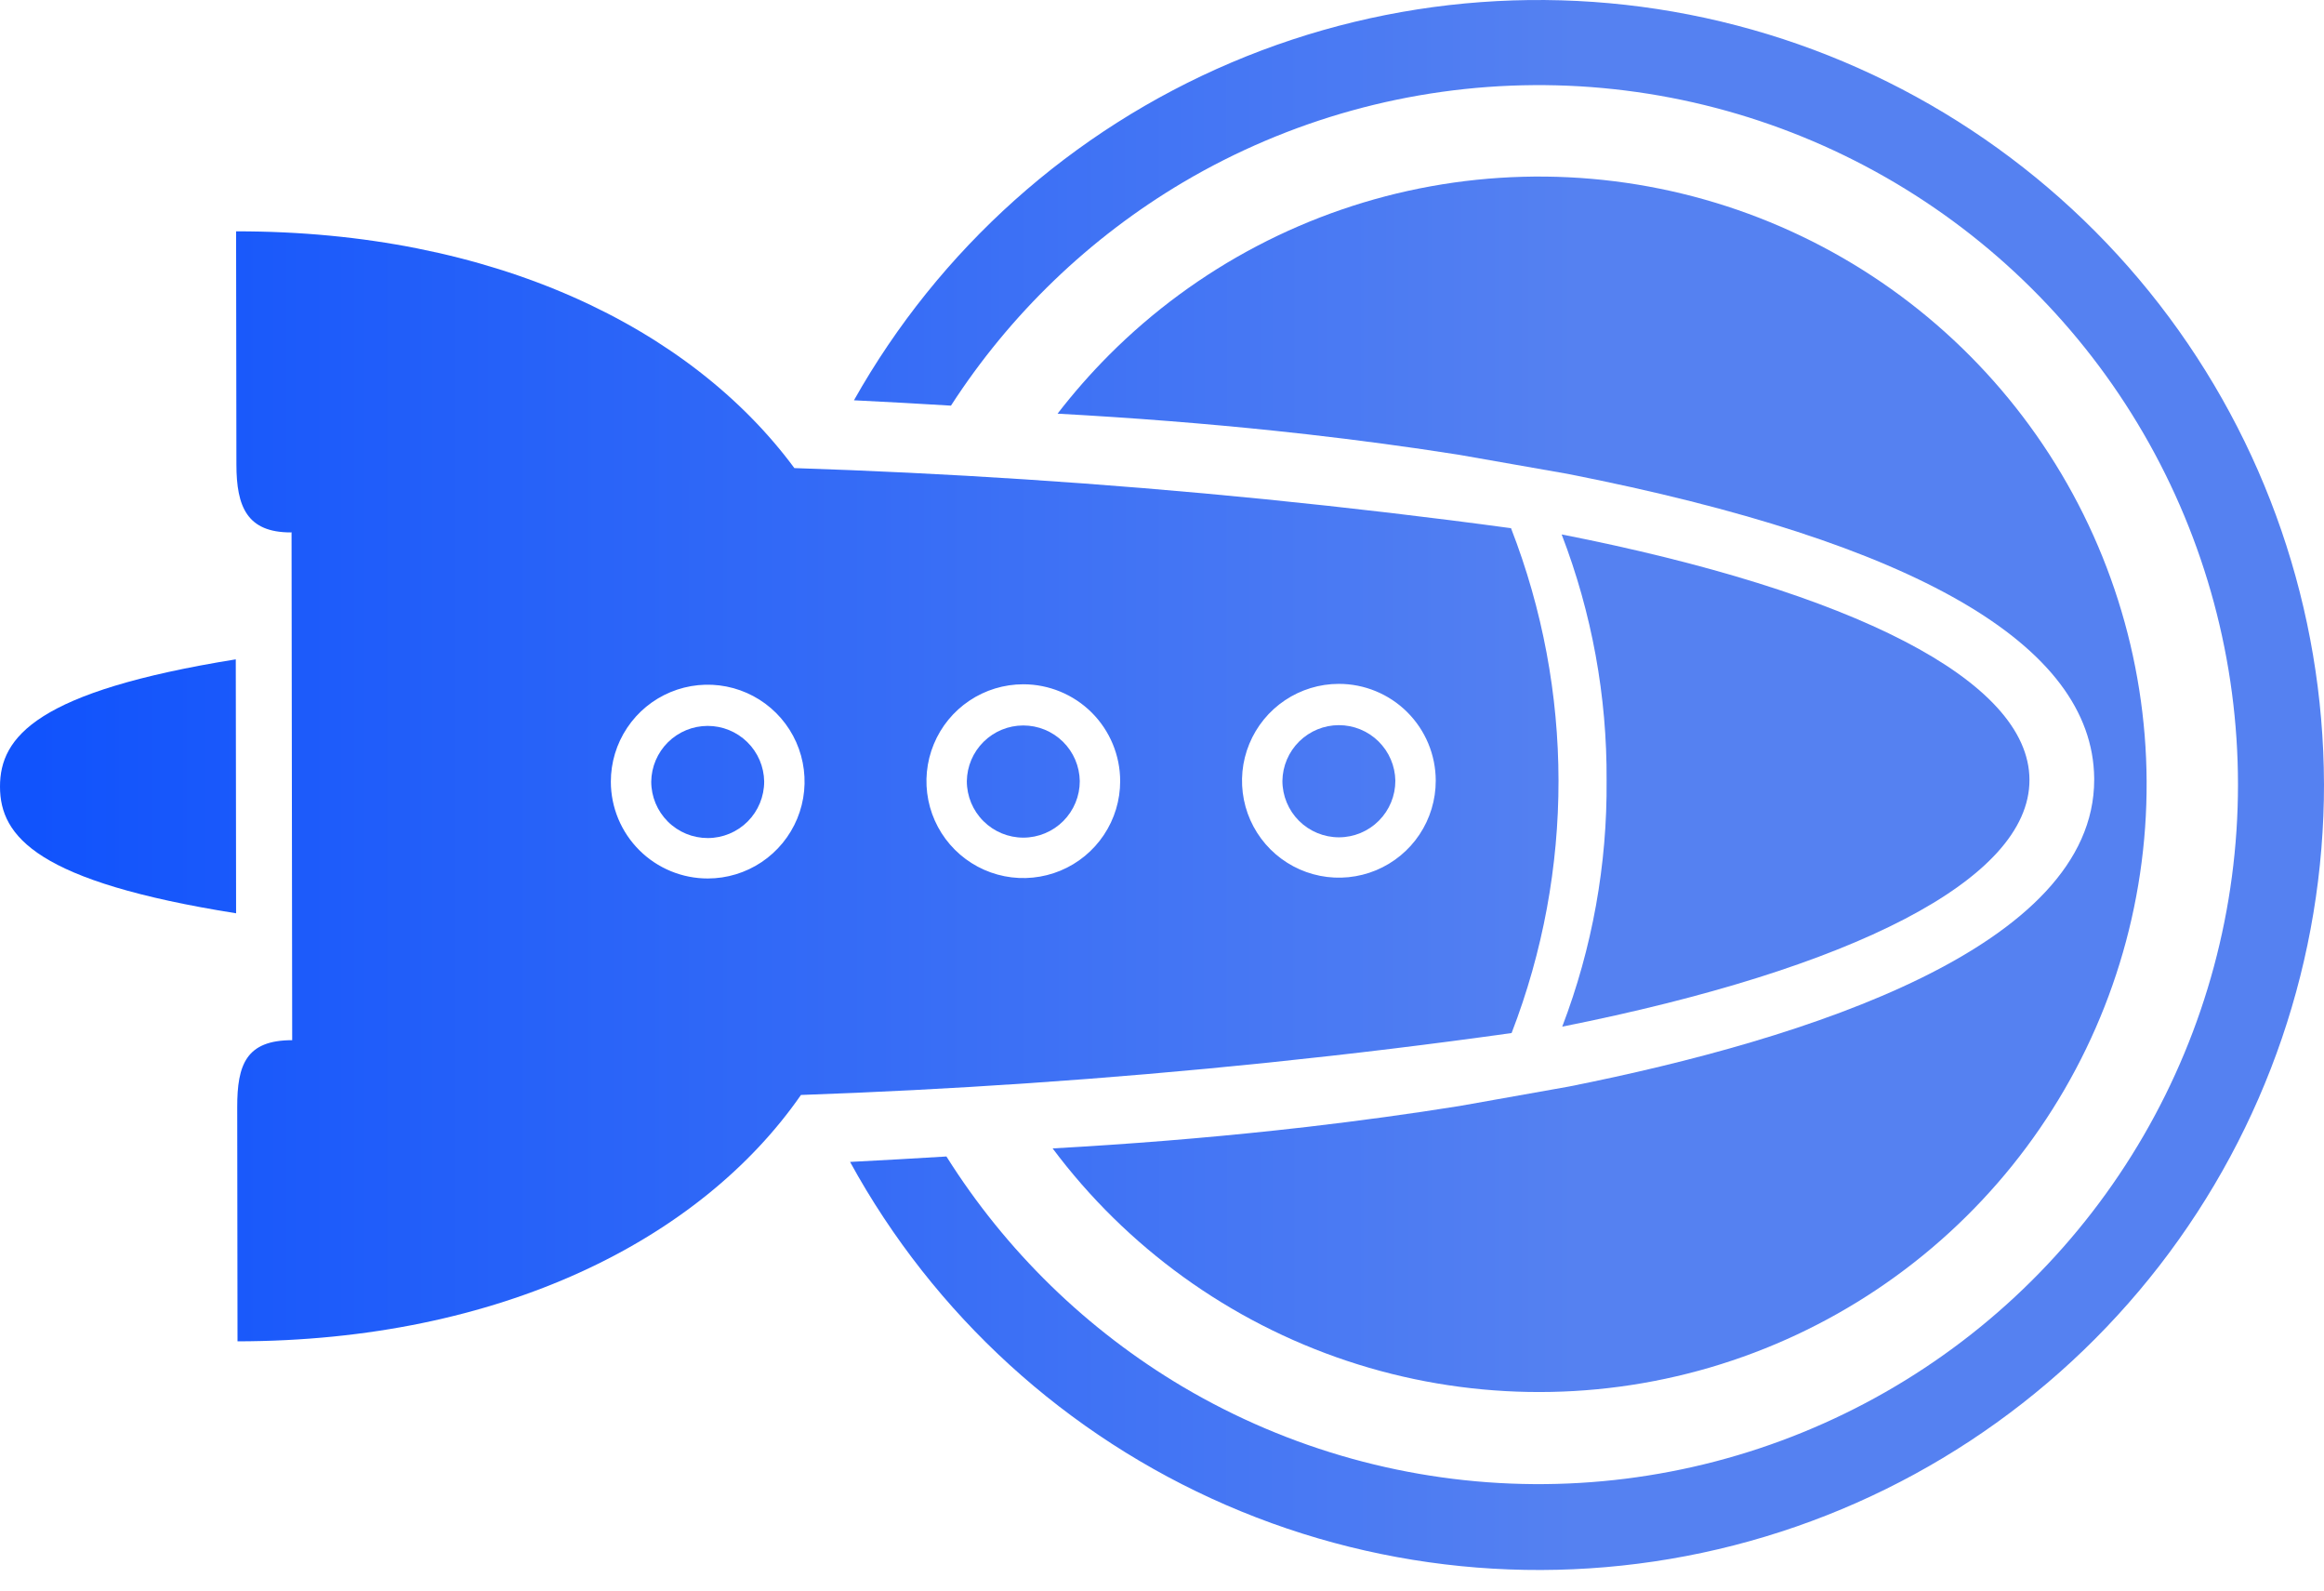
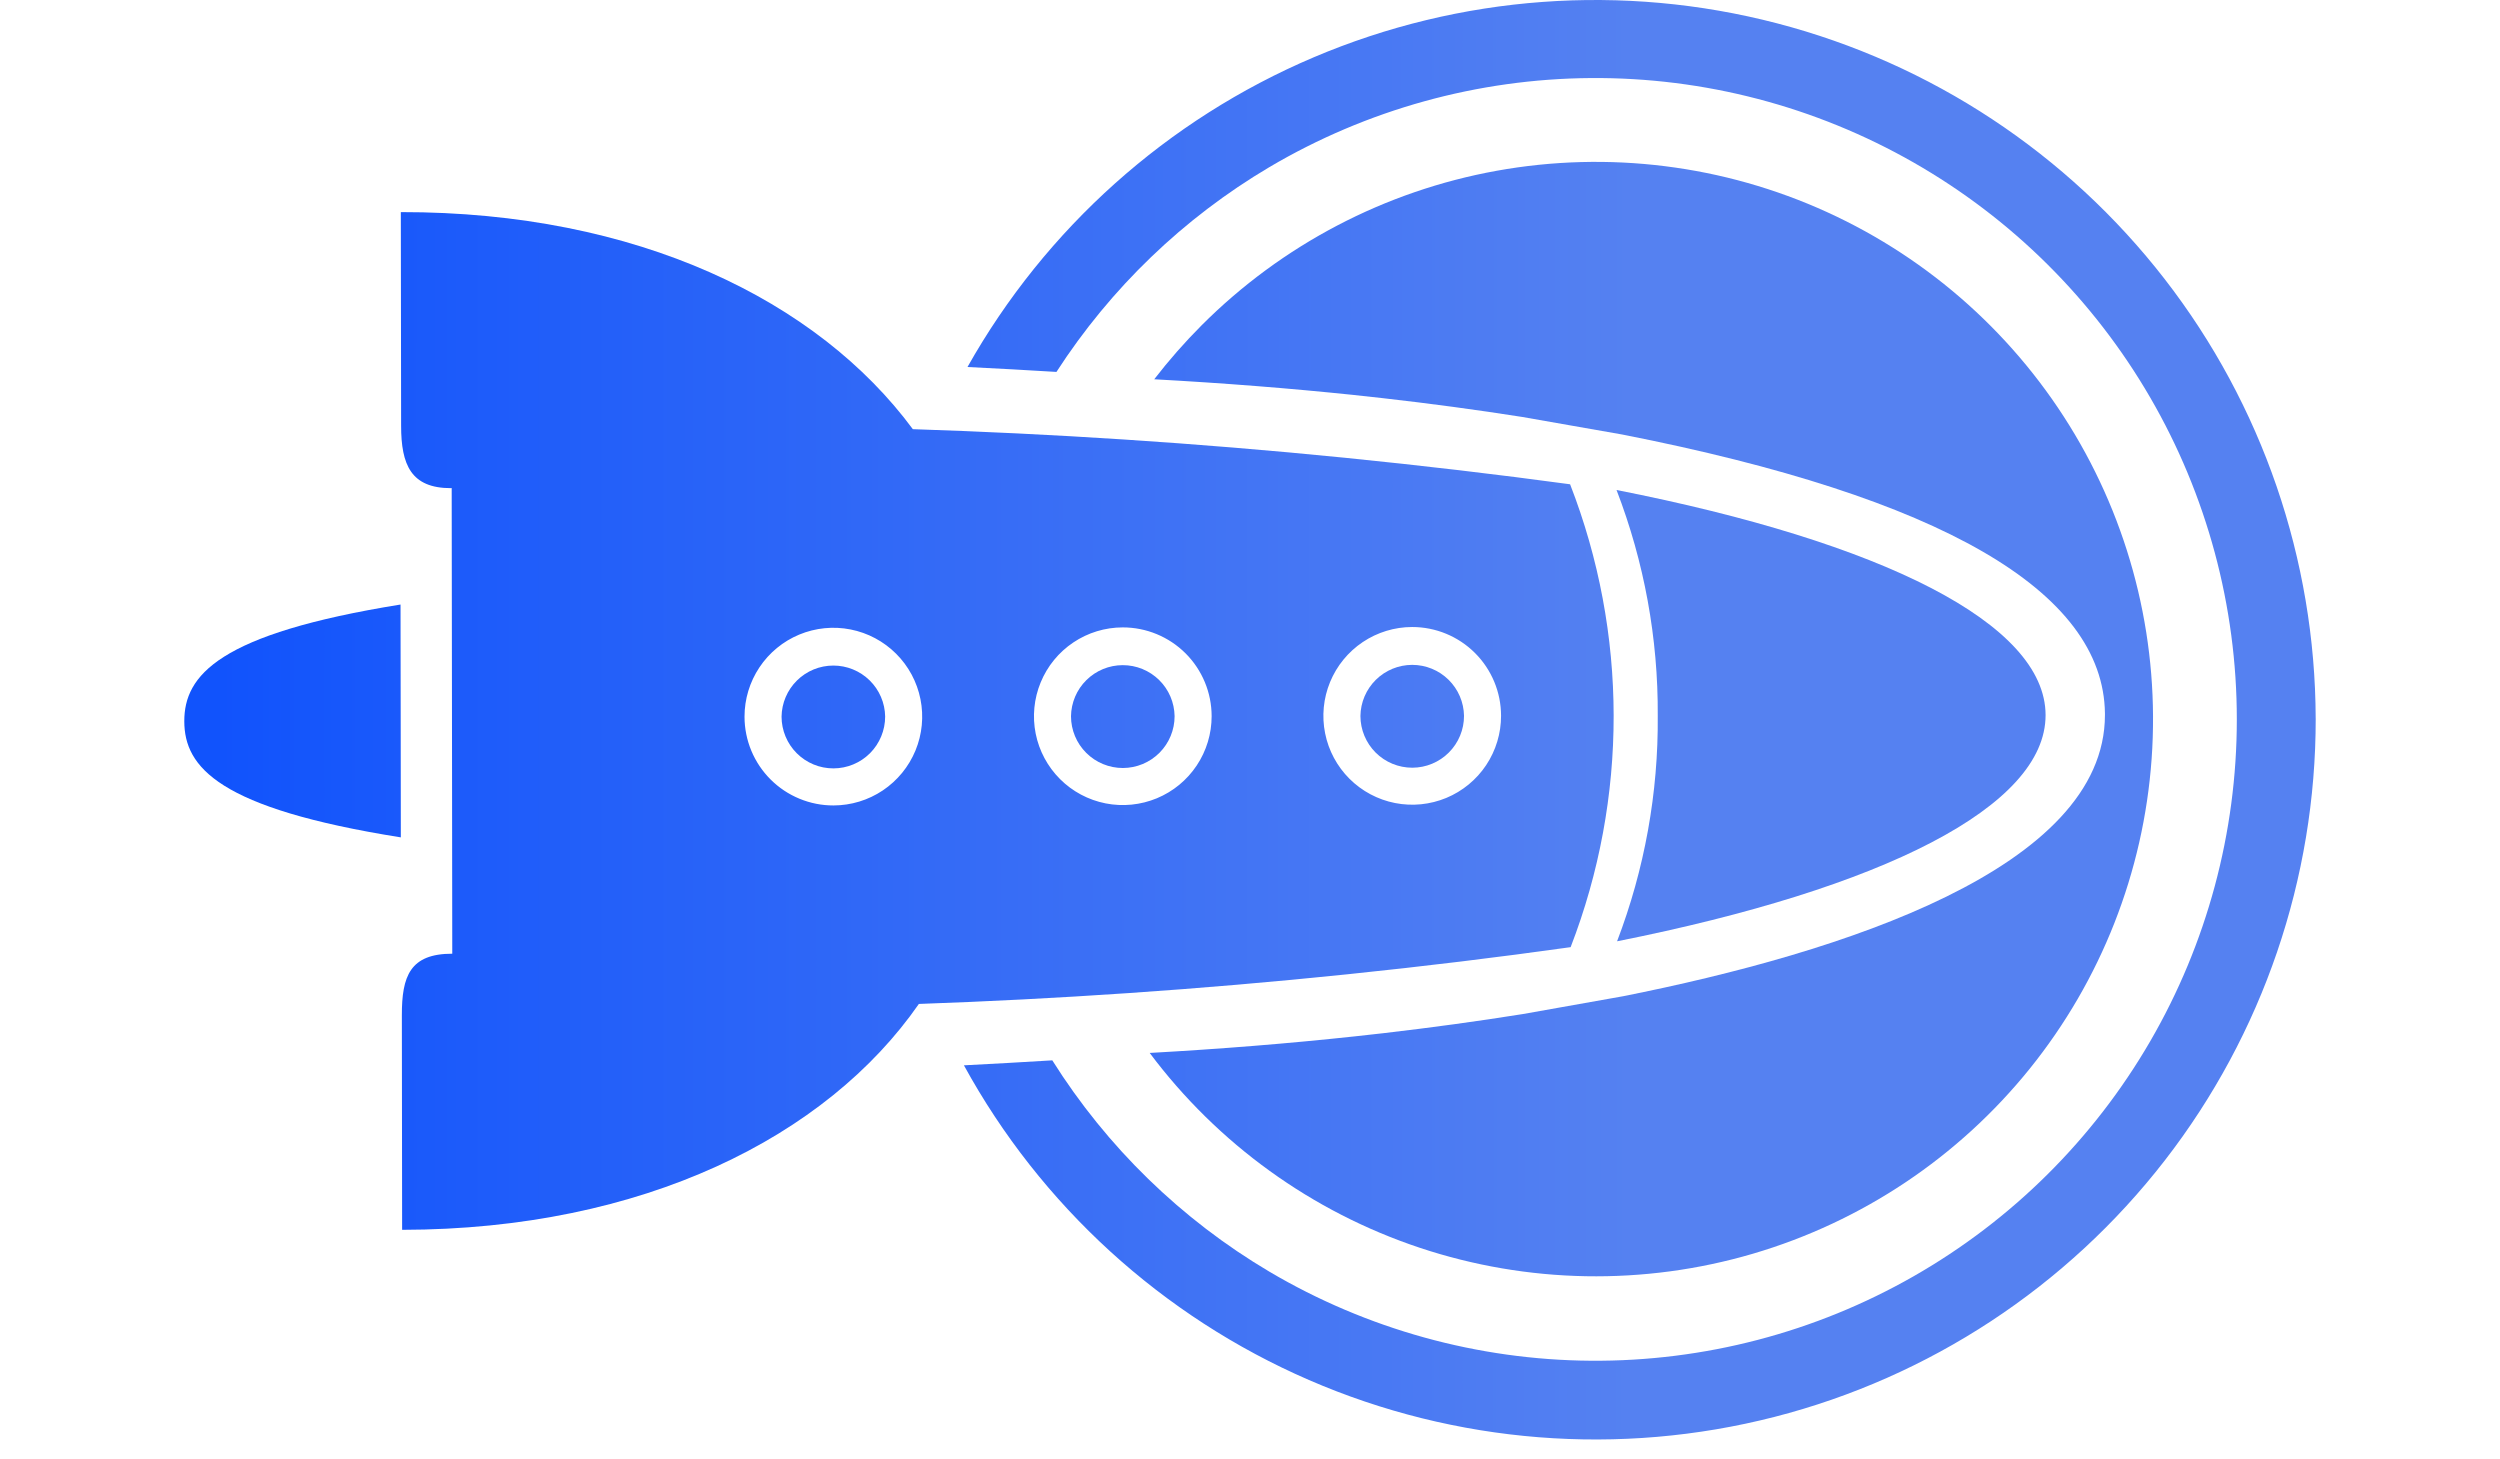
- <svg xmlns="http://www.w3.org/2000/svg" width="95" height="65" viewBox="0 0 95 65" fill="none">
+ <svg xmlns="http://www.w3.org/2000/svg" width="60" height="35" viewBox="0 0 95 65" fill="none">
  <path d="M65.674 31.893C65.704 35.331 65.088 38.744 63.861 41.955C75.715 39.593 82.965 35.951 82.96 31.874V31.869C82.952 27.793 75.694 24.172 63.837 21.84C65.072 25.047 65.695 28.457 65.674 31.893V31.893Z" fill="url(#paint0_linear_5_69)" />
  <path d="M9.645 32.133L9.638 26.945C1.516 28.253 -0.003 30.104 2.28882e-05 32.149C0.003 34.195 1.528 36.032 9.651 37.323L9.645 32.133Z" fill="url(#paint1_linear_5_69)" />
  <path d="M32.741 44.747C38.809 44.534 45.185 44.114 51.837 43.426C55.246 43.073 58.564 42.67 61.791 42.216C64.356 35.577 64.347 28.218 61.767 21.585C58.509 21.142 55.16 20.748 51.719 20.402C45.017 19.732 38.591 19.328 32.472 19.129C28.235 13.398 20.196 9.441 9.651 9.454L9.664 18.978C9.664 20.72 10.107 21.758 11.885 21.758L11.918 21.752L11.931 31.963L11.944 42.508C10.062 42.508 9.694 43.505 9.697 45.255L9.709 54.815C20.455 54.8 28.631 50.666 32.741 44.747ZM58.69 31.902C58.691 32.685 58.46 33.451 58.026 34.103C57.592 34.755 56.974 35.263 56.251 35.564C55.528 35.864 54.731 35.944 53.963 35.792C53.195 35.641 52.489 35.264 51.934 34.711C51.38 34.158 51.001 33.453 50.848 32.685C50.694 31.917 50.771 31.121 51.07 30.397C51.369 29.673 51.876 29.054 52.526 28.618C53.177 28.182 53.942 27.948 54.725 27.947C55.776 27.946 56.783 28.362 57.527 29.104C58.27 29.845 58.689 30.852 58.69 31.902ZM45.79 31.919C45.791 32.702 45.56 33.468 45.125 34.119C44.691 34.771 44.074 35.279 43.35 35.58C42.627 35.88 41.831 35.96 41.063 35.808C40.295 35.656 39.589 35.28 39.035 34.727C38.48 34.174 38.102 33.469 37.948 32.701C37.794 31.933 37.872 31.137 38.171 30.413C38.469 29.689 38.976 29.07 39.627 28.634C40.277 28.198 41.043 27.965 41.826 27.964C42.876 27.963 43.883 28.379 44.627 29.12C45.37 29.862 45.789 30.869 45.79 31.919ZM24.97 31.945C24.969 31.162 25.201 30.396 25.635 29.745C26.069 29.093 26.687 28.585 27.41 28.284C28.133 27.984 28.929 27.904 29.698 28.056C30.466 28.208 31.171 28.584 31.726 29.137C32.281 29.69 32.659 30.395 32.812 31.163C32.966 31.931 32.889 32.727 32.59 33.451C32.291 34.175 31.784 34.794 31.134 35.23C30.483 35.666 29.718 35.899 28.935 35.9C28.415 35.901 27.9 35.799 27.419 35.6C26.939 35.402 26.501 35.111 26.133 34.743C25.765 34.376 25.473 33.94 25.273 33.46C25.074 32.98 24.97 32.465 24.97 31.945L24.97 31.945Z" fill="url(#paint2_linear_5_69)" />
  <path d="M57.039 31.906C57.029 31.3 56.782 30.722 56.349 30.297C55.917 29.871 55.334 29.634 54.728 29.634C54.121 29.635 53.539 29.875 53.108 30.301C52.677 30.727 52.43 31.306 52.422 31.912C52.423 32.525 52.667 33.111 53.1 33.544C53.534 33.976 54.121 34.218 54.734 34.218C55.346 34.217 55.933 33.973 56.365 33.539C56.797 33.106 57.04 32.519 57.039 31.906Z" fill="url(#paint3_linear_5_69)" />
  <path d="M44.139 31.923V31.919C44.129 31.312 43.882 30.734 43.449 30.309C43.016 29.884 42.434 29.646 41.828 29.647C41.221 29.647 40.639 29.887 40.208 30.313C39.776 30.739 39.53 31.318 39.522 31.925C39.523 32.537 39.766 33.124 40.2 33.556C40.633 33.989 41.221 34.231 41.833 34.231C42.446 34.23 43.032 33.986 43.465 33.553C43.897 33.119 44.14 32.532 44.139 31.92L44.139 31.923Z" fill="url(#paint4_linear_5_69)" />
  <path d="M31.238 31.939V31.937C31.229 31.331 30.981 30.752 30.548 30.327C30.115 29.902 29.533 29.664 28.927 29.665C28.32 29.666 27.738 29.905 27.307 30.331C26.875 30.758 26.629 31.336 26.621 31.943C26.622 32.555 26.866 33.142 27.299 33.574C27.733 34.007 28.32 34.249 28.932 34.248C29.544 34.248 30.131 34.004 30.564 33.571C30.996 33.137 31.238 32.55 31.238 31.937V31.939Z" fill="url(#paint5_linear_5_69)" />
  <path d="M64.133 44.403C73.927 42.452 85.606 38.693 85.606 31.866V31.799C85.543 26.344 78.309 22.163 64.105 19.37L64.074 19.364L59.632 18.584C57.623 18.268 55.538 17.987 53.415 17.746C52.993 17.698 52.568 17.651 52.139 17.607C49.292 17.308 46.301 17.073 43.231 16.905C43.883 16.06 44.588 15.257 45.342 14.501C48.92 10.918 53.508 8.514 58.492 7.612C63.475 6.711 68.615 7.354 73.222 9.455C77.829 11.557 81.684 15.017 84.269 19.371C86.855 23.726 88.047 28.766 87.687 33.818C87.327 38.869 85.432 43.689 82.255 47.633C79.078 51.576 74.771 54.454 69.912 55.881C65.053 57.308 59.874 57.215 55.069 55.616C50.264 54.016 46.063 50.986 43.029 46.931C46.178 46.756 49.249 46.508 52.175 46.192C52.602 46.146 53.027 46.098 53.451 46.05C55.57 45.803 57.656 45.519 59.66 45.198L64.133 44.403Z" fill="url(#paint6_linear_5_69)" />
  <path d="M94.999 32.024C94.98 24.933 92.614 18.047 88.271 12.442C83.927 6.837 77.851 2.827 70.989 1.039C64.128 -0.75 56.867 -0.218 50.34 2.554C43.813 5.325 38.387 10.179 34.908 16.358C36.245 16.424 37.567 16.497 38.873 16.577C41.289 12.839 44.538 9.714 48.367 7.447C52.709 4.884 57.651 3.515 62.692 3.479C67.733 3.443 72.694 4.74 77.072 7.24C81.45 9.739 85.089 13.352 87.62 17.712C90.151 22.072 91.484 27.023 91.484 32.065C91.484 37.106 90.151 42.057 87.62 46.417C85.089 50.777 81.45 54.39 77.072 56.889C72.694 59.389 67.733 60.686 62.692 60.65C57.651 60.614 52.709 59.245 48.367 56.682C44.438 54.356 41.12 51.126 38.688 47.261C37.388 47.341 36.075 47.415 34.749 47.483C38.175 53.737 43.586 58.672 50.128 61.509C56.67 64.347 63.971 64.925 70.878 63.153C77.786 61.381 83.906 57.359 88.274 51.722C92.642 46.085 95.008 39.155 95 32.024H94.999Z" fill="url(#paint7_linear_5_69)" />
  <defs>
    <linearGradient id="paint0_linear_5_69" x1="1.459" y1="31.898" x2="64.544" y2="31.898" gradientUnits="userSpaceOnUse">
      <stop stop-color="#1153FC" />
      <stop offset="1" stop-color="#5581F1" />
    </linearGradient>
    <linearGradient id="paint1_linear_5_69" x1="1.448" y1="32.134" x2="64.536" y2="32.134" gradientUnits="userSpaceOnUse">
      <stop stop-color="#1153FC" />
      <stop offset="1" stop-color="#5581F1" />
    </linearGradient>
    <linearGradient id="paint2_linear_5_69" x1="1.435" y1="32.134" x2="64.519" y2="32.134" gradientUnits="userSpaceOnUse">
      <stop stop-color="#1153FC" />
      <stop offset="1" stop-color="#5581F1" />
    </linearGradient>
    <linearGradient id="paint3_linear_5_69" x1="1.453" y1="31.926" x2="64.541" y2="31.926" gradientUnits="userSpaceOnUse">
      <stop stop-color="#1153FC" />
      <stop offset="1" stop-color="#5581F1" />
    </linearGradient>
    <linearGradient id="paint4_linear_5_69" x1="1.452" y1="31.939" x2="64.538" y2="31.939" gradientUnits="userSpaceOnUse">
      <stop stop-color="#1153FC" />
      <stop offset="1" stop-color="#5581F1" />
    </linearGradient>
    <linearGradient id="paint5_linear_5_69" x1="1.45" y1="31.957" x2="64.539" y2="31.957" gradientUnits="userSpaceOnUse">
      <stop stop-color="#1153FC" />
      <stop offset="1" stop-color="#5581F1" />
    </linearGradient>
    <linearGradient id="paint6_linear_5_69" x1="1.484" y1="32.051" x2="64.54" y2="32.051" gradientUnits="userSpaceOnUse">
      <stop stop-color="#1153FC" />
      <stop offset="1" stop-color="#5581F1" />
    </linearGradient>
    <linearGradient id="paint7_linear_5_69" x1="1.43" y1="32.08" x2="64.513" y2="32.08" gradientUnits="userSpaceOnUse">
      <stop stop-color="#1153FC" />
      <stop offset="1" stop-color="#5581F1" />
    </linearGradient>
  </defs>
</svg>
